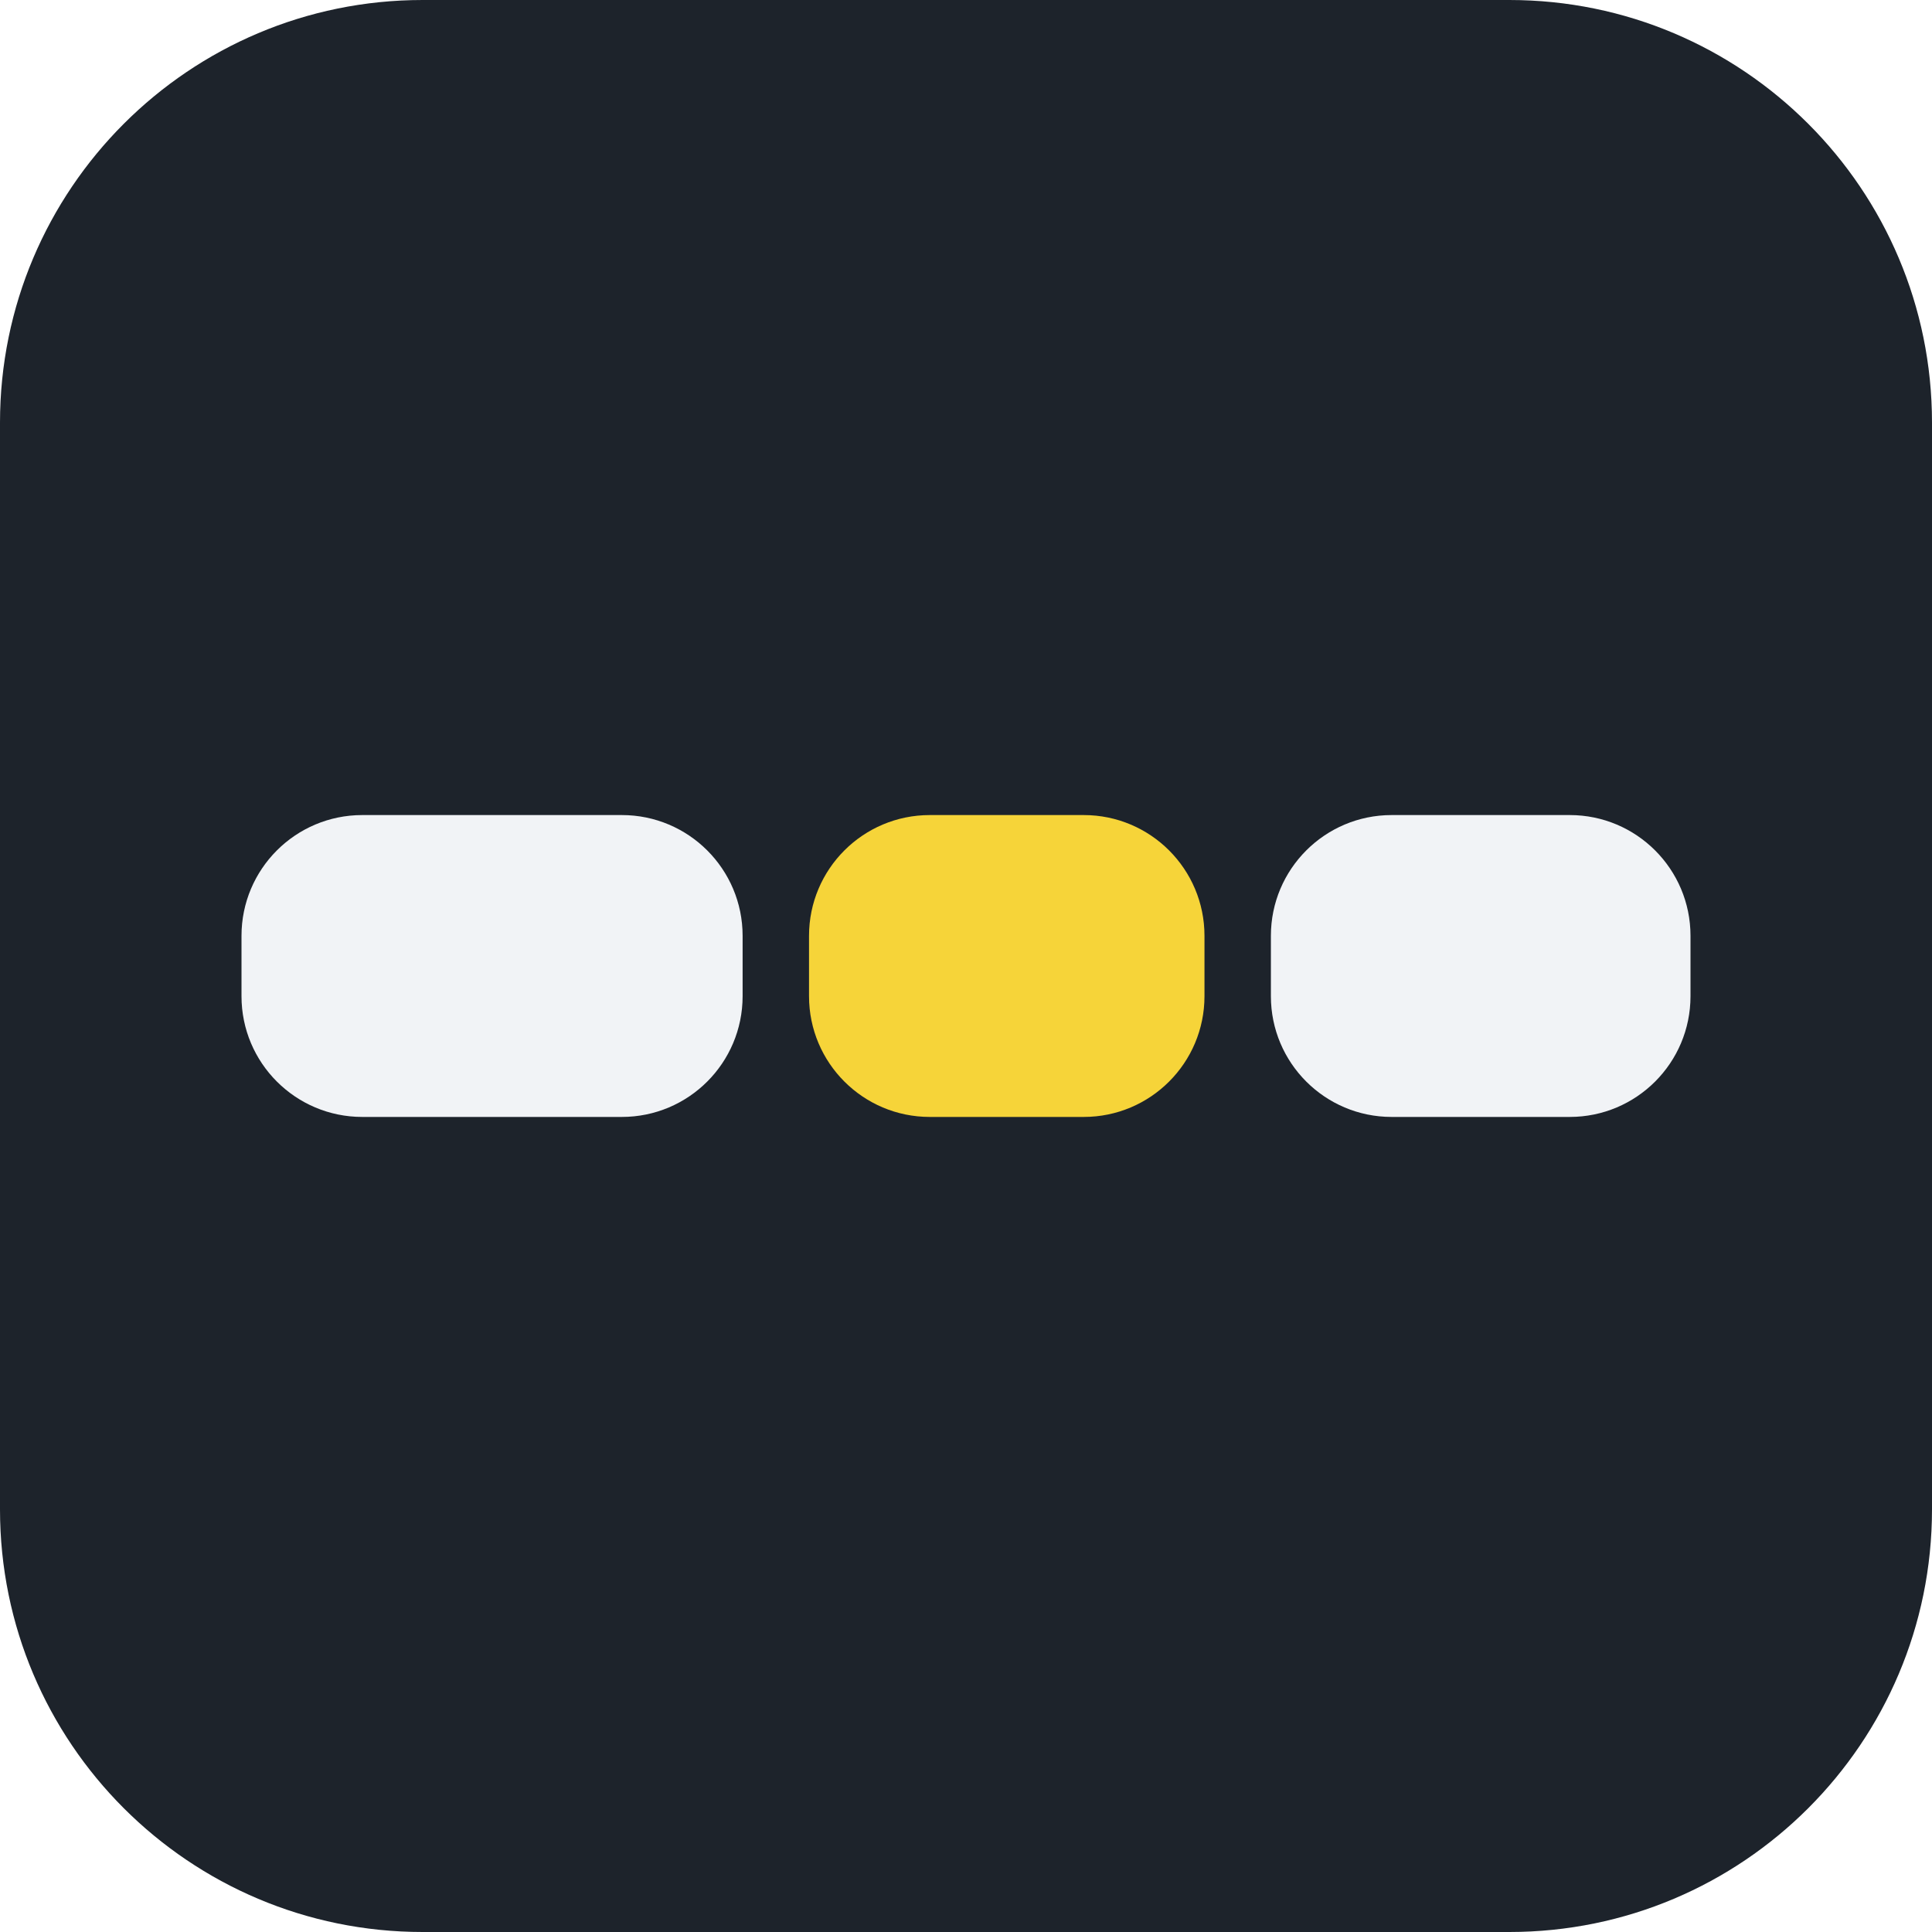
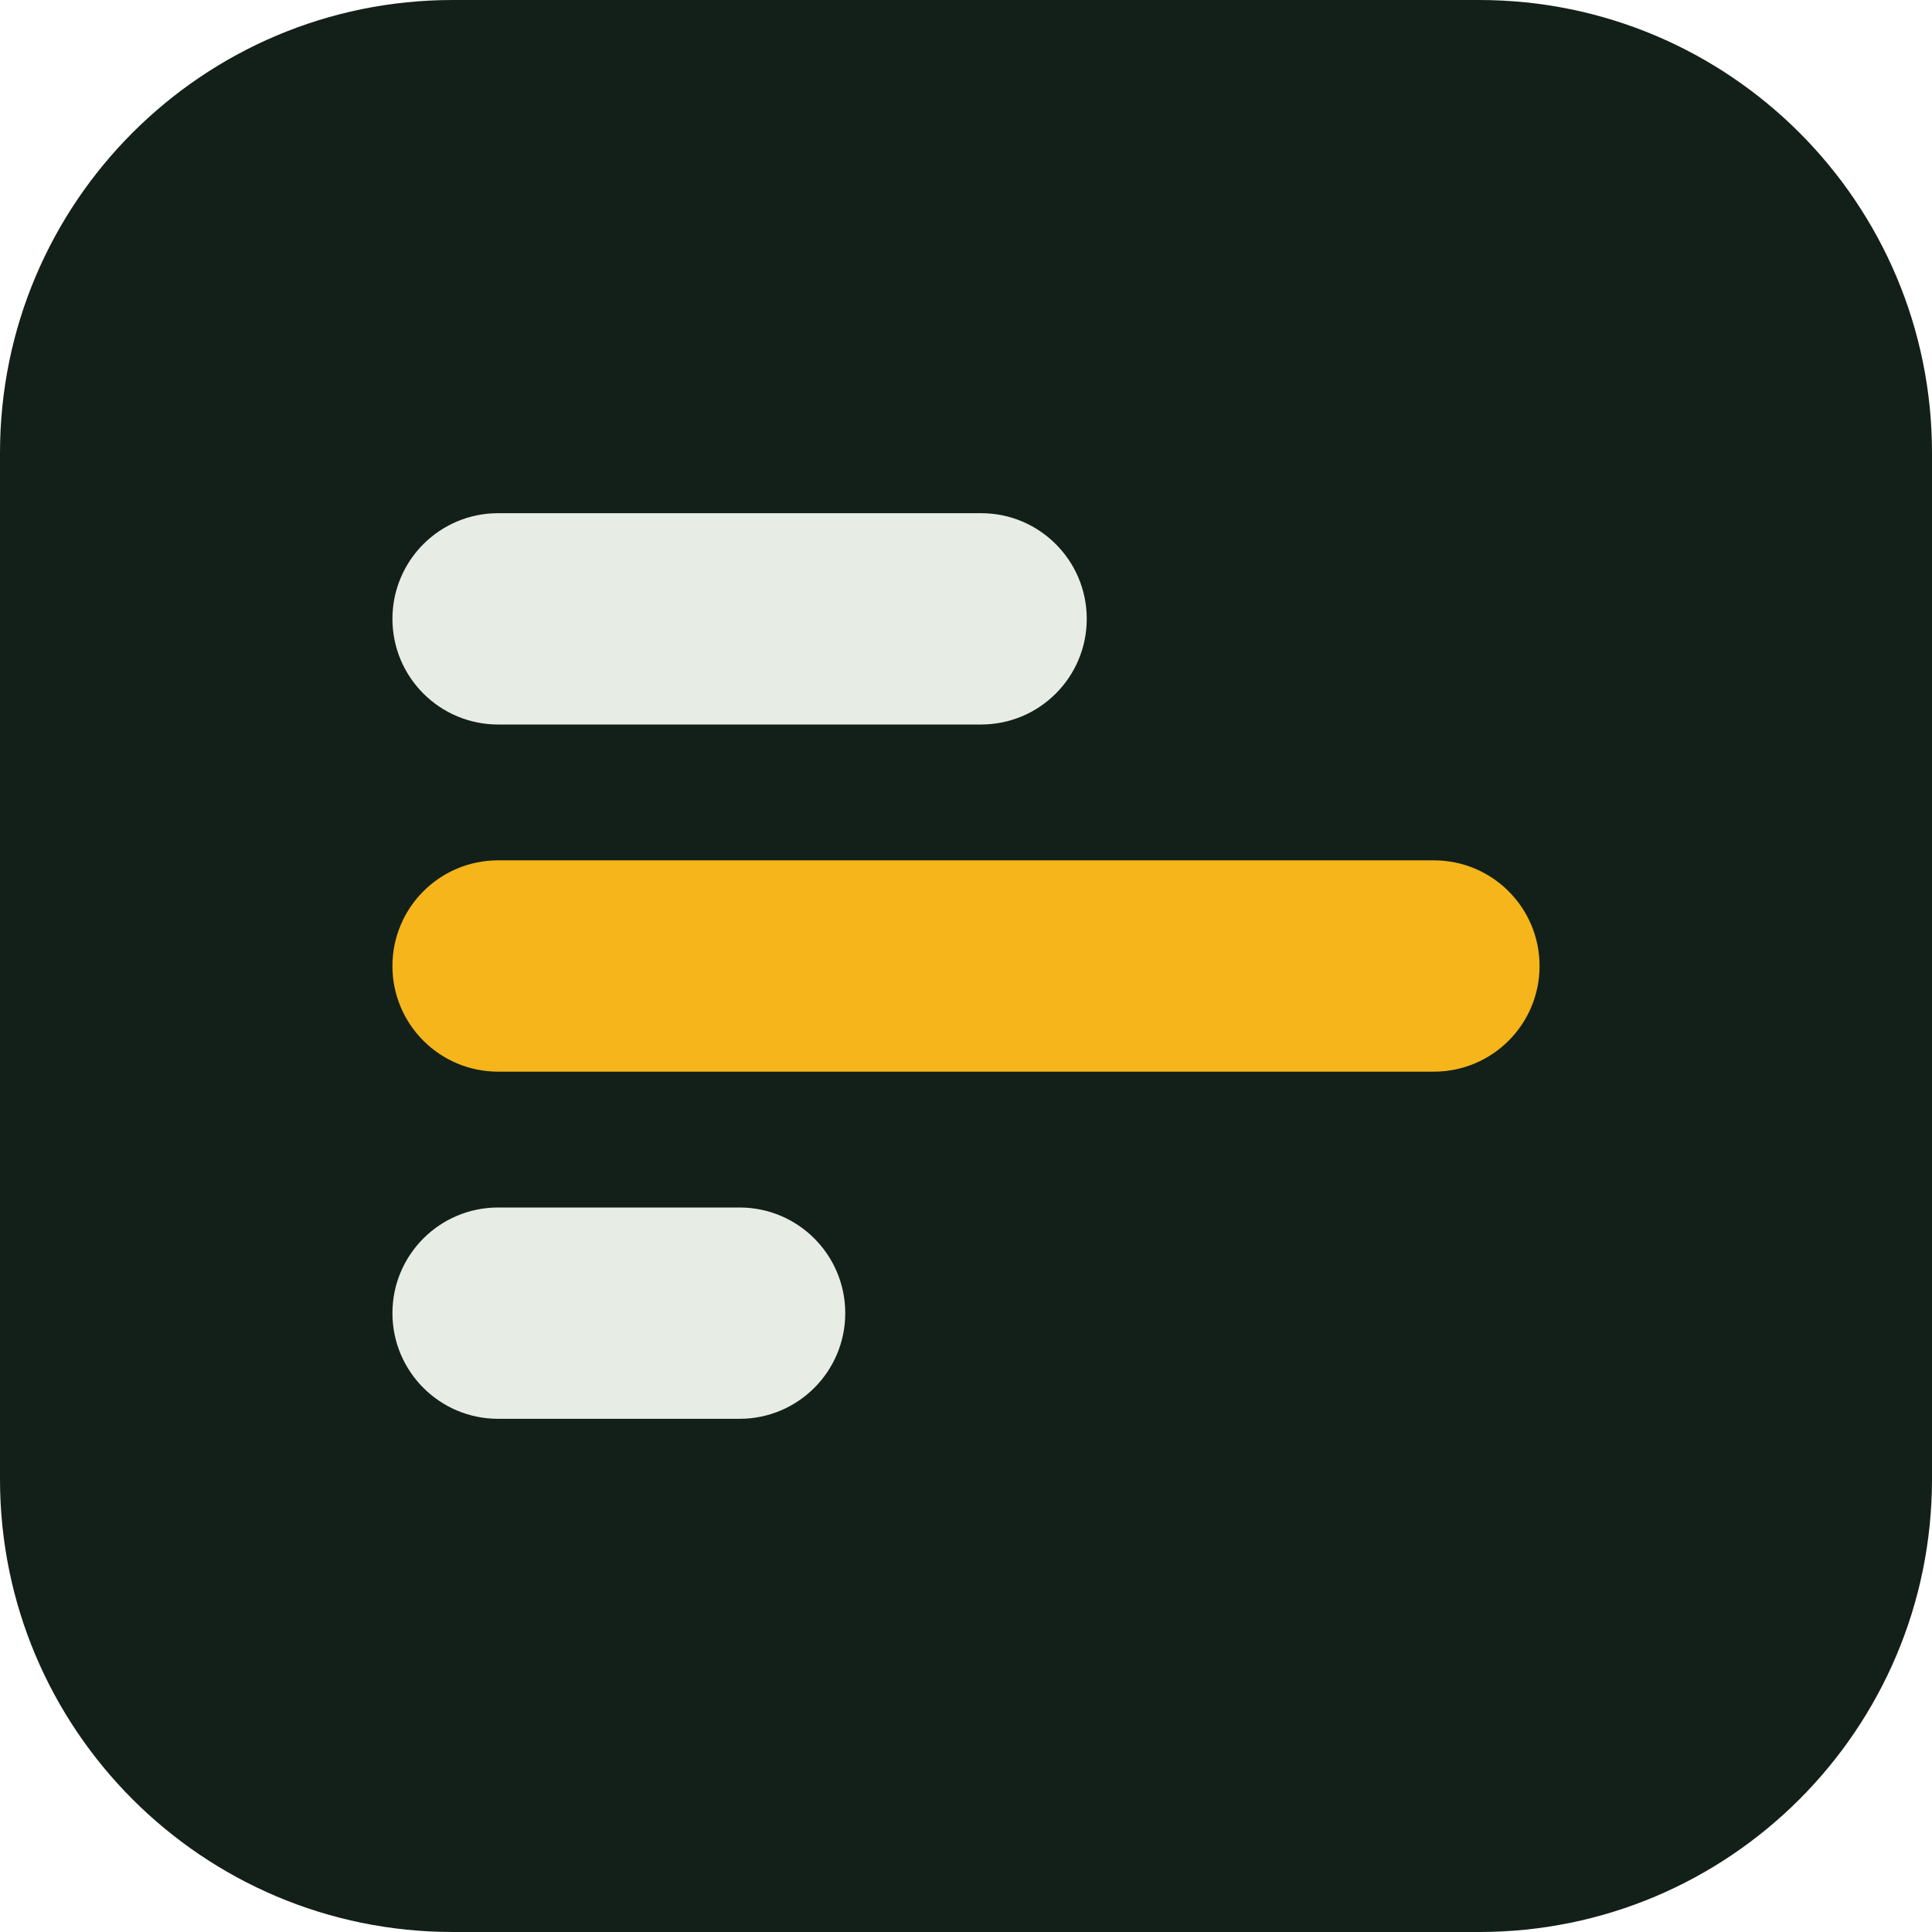
<svg xmlns="http://www.w3.org/2000/svg" viewBox="0 0 64 64">
-   <rect width="64" height="64" rx="14" fill="#1d232b" />
-   <rect x="8" y="27" width="16.6" height="10" rx="4" fill="#f1f3f6" />
-   <rect x="26.8" y="27" width="13.1" height="10" rx="4" fill="#f6d439" />
-   <rect x="42.1" y="27" width="13.9" height="10" rx="4" fill="#f1f3f6" />
+   <rect width="64" height="64" rx="15" fill="#13201a" />
+   <rect x="13" y="17" width="23" height="7" rx="3.5" fill="#e7ece5" />
+   <rect x="13" y="28.5" width="38" height="7" rx="3.5" fill="#f5b51b" />
+   <rect x="13" y="40" width="15" height="7" rx="3.5" fill="#e7ece5" />
</svg>
